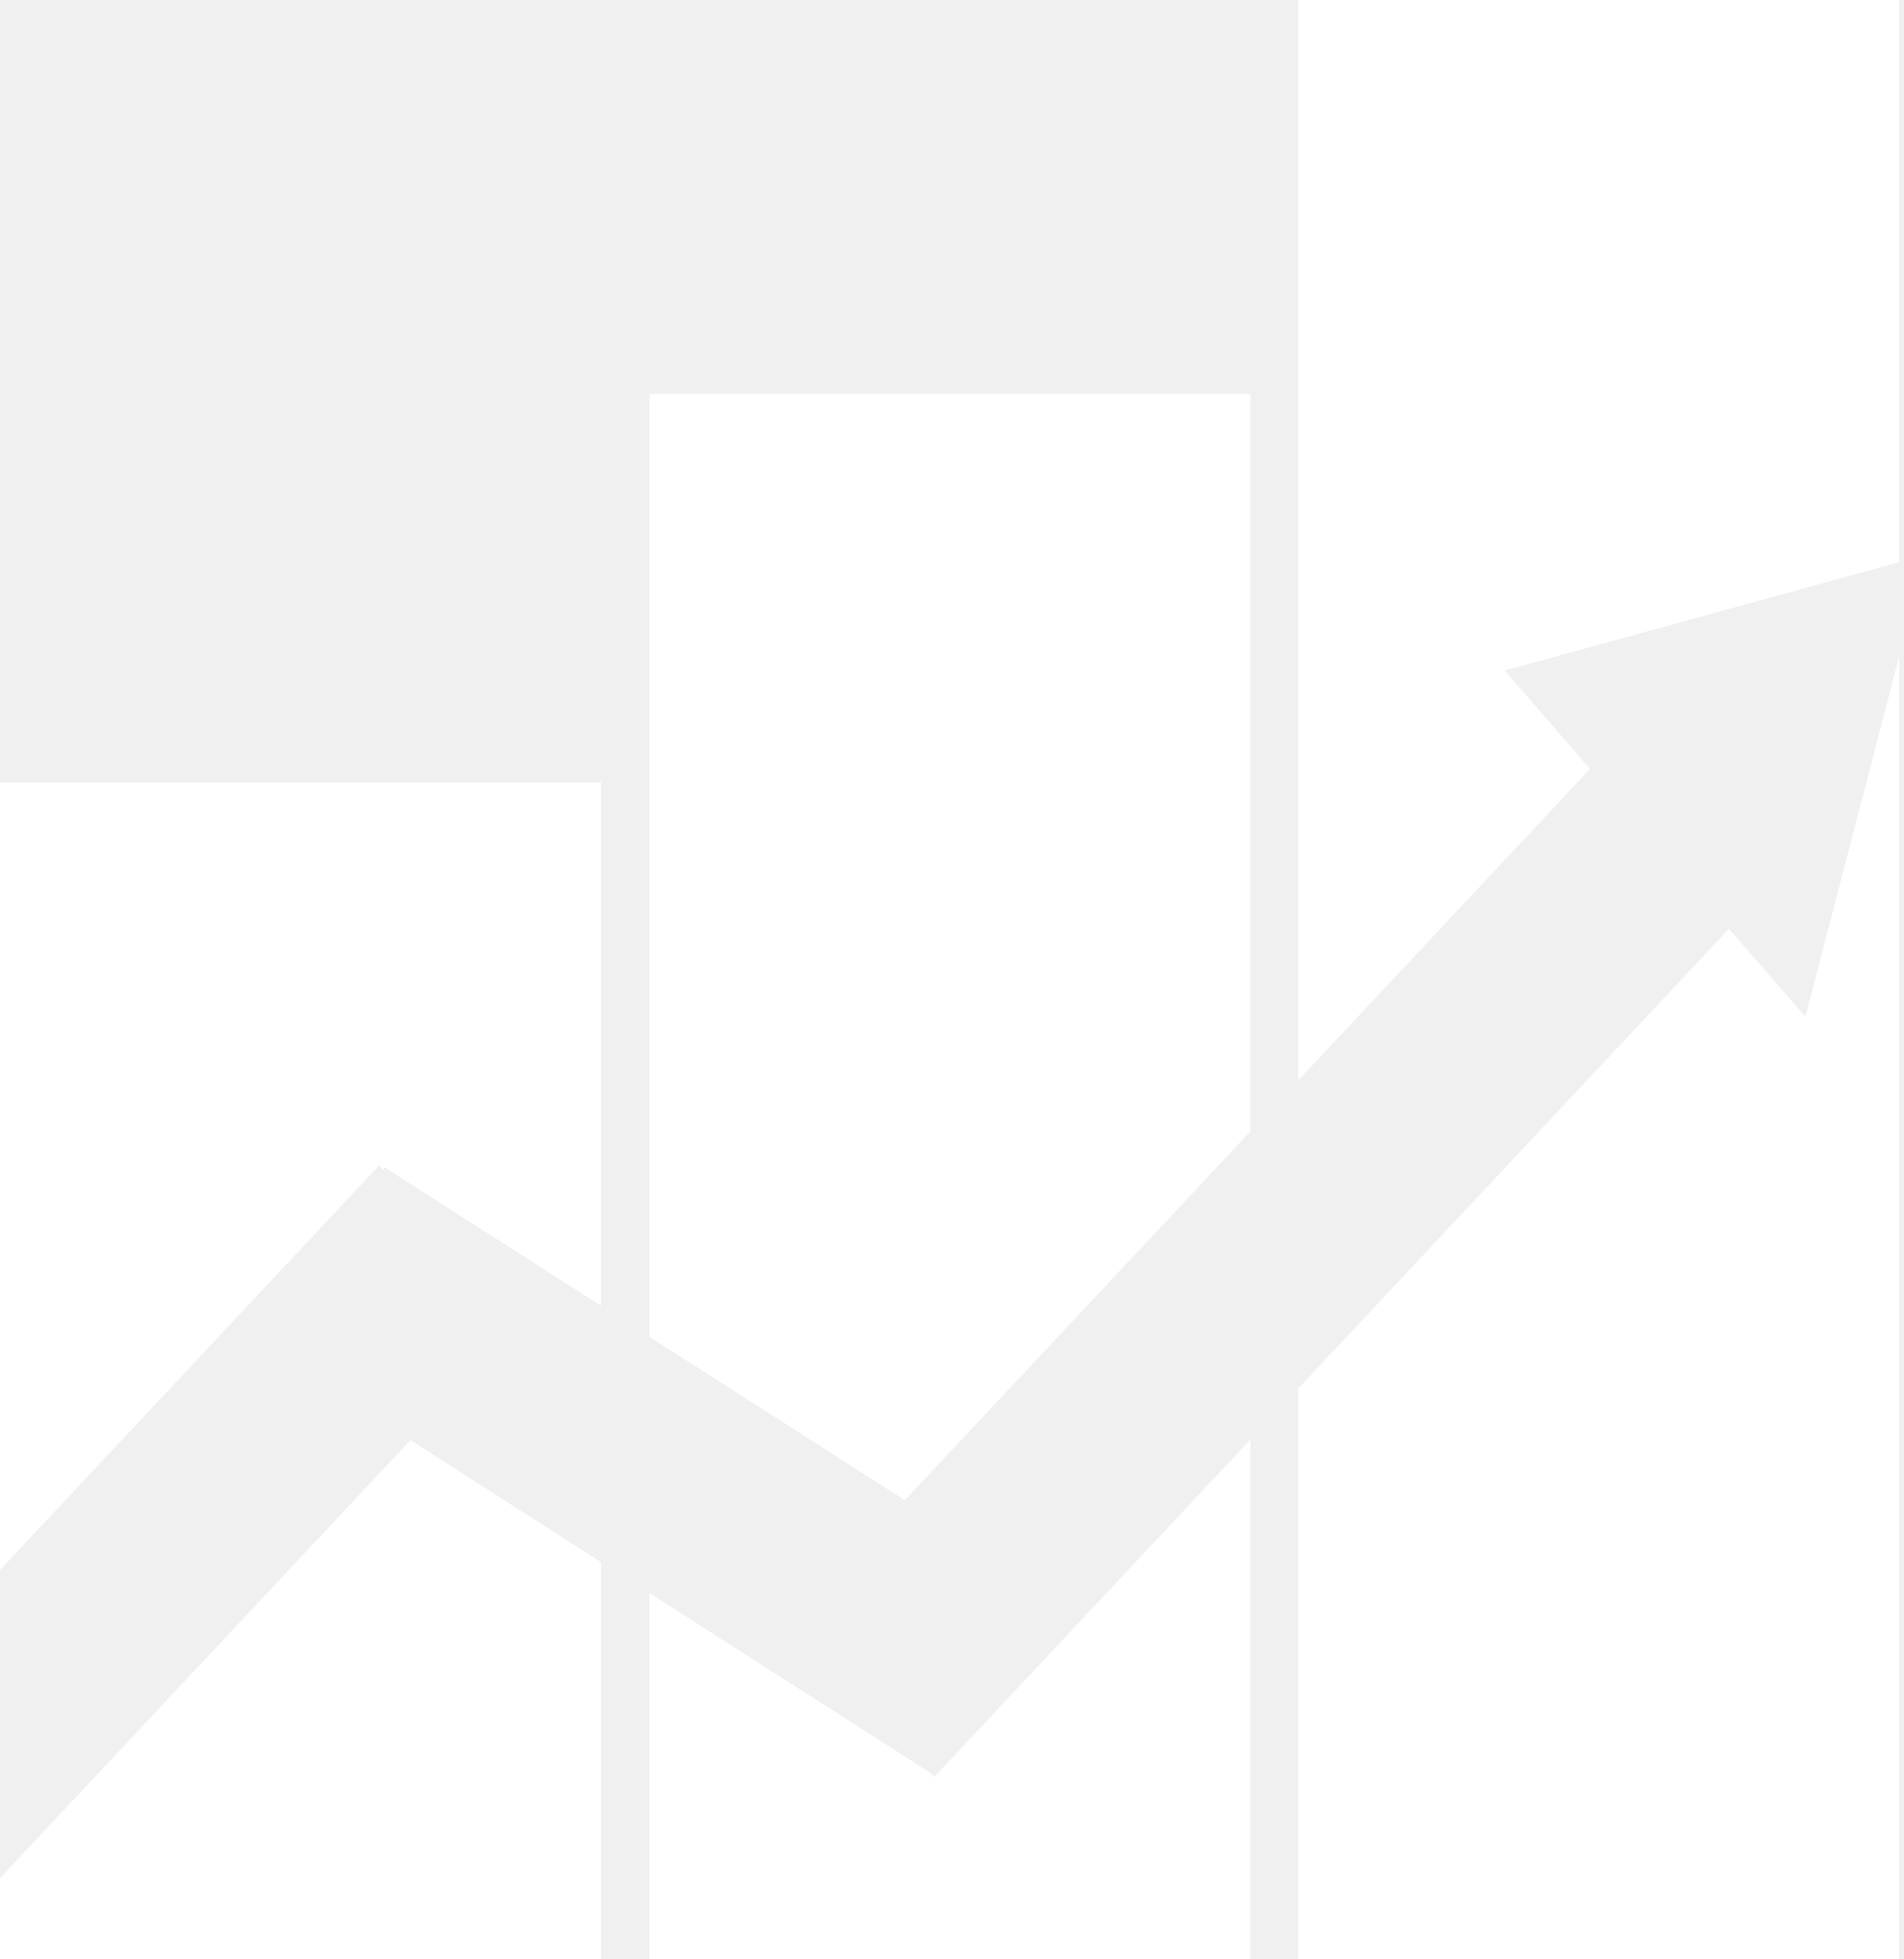
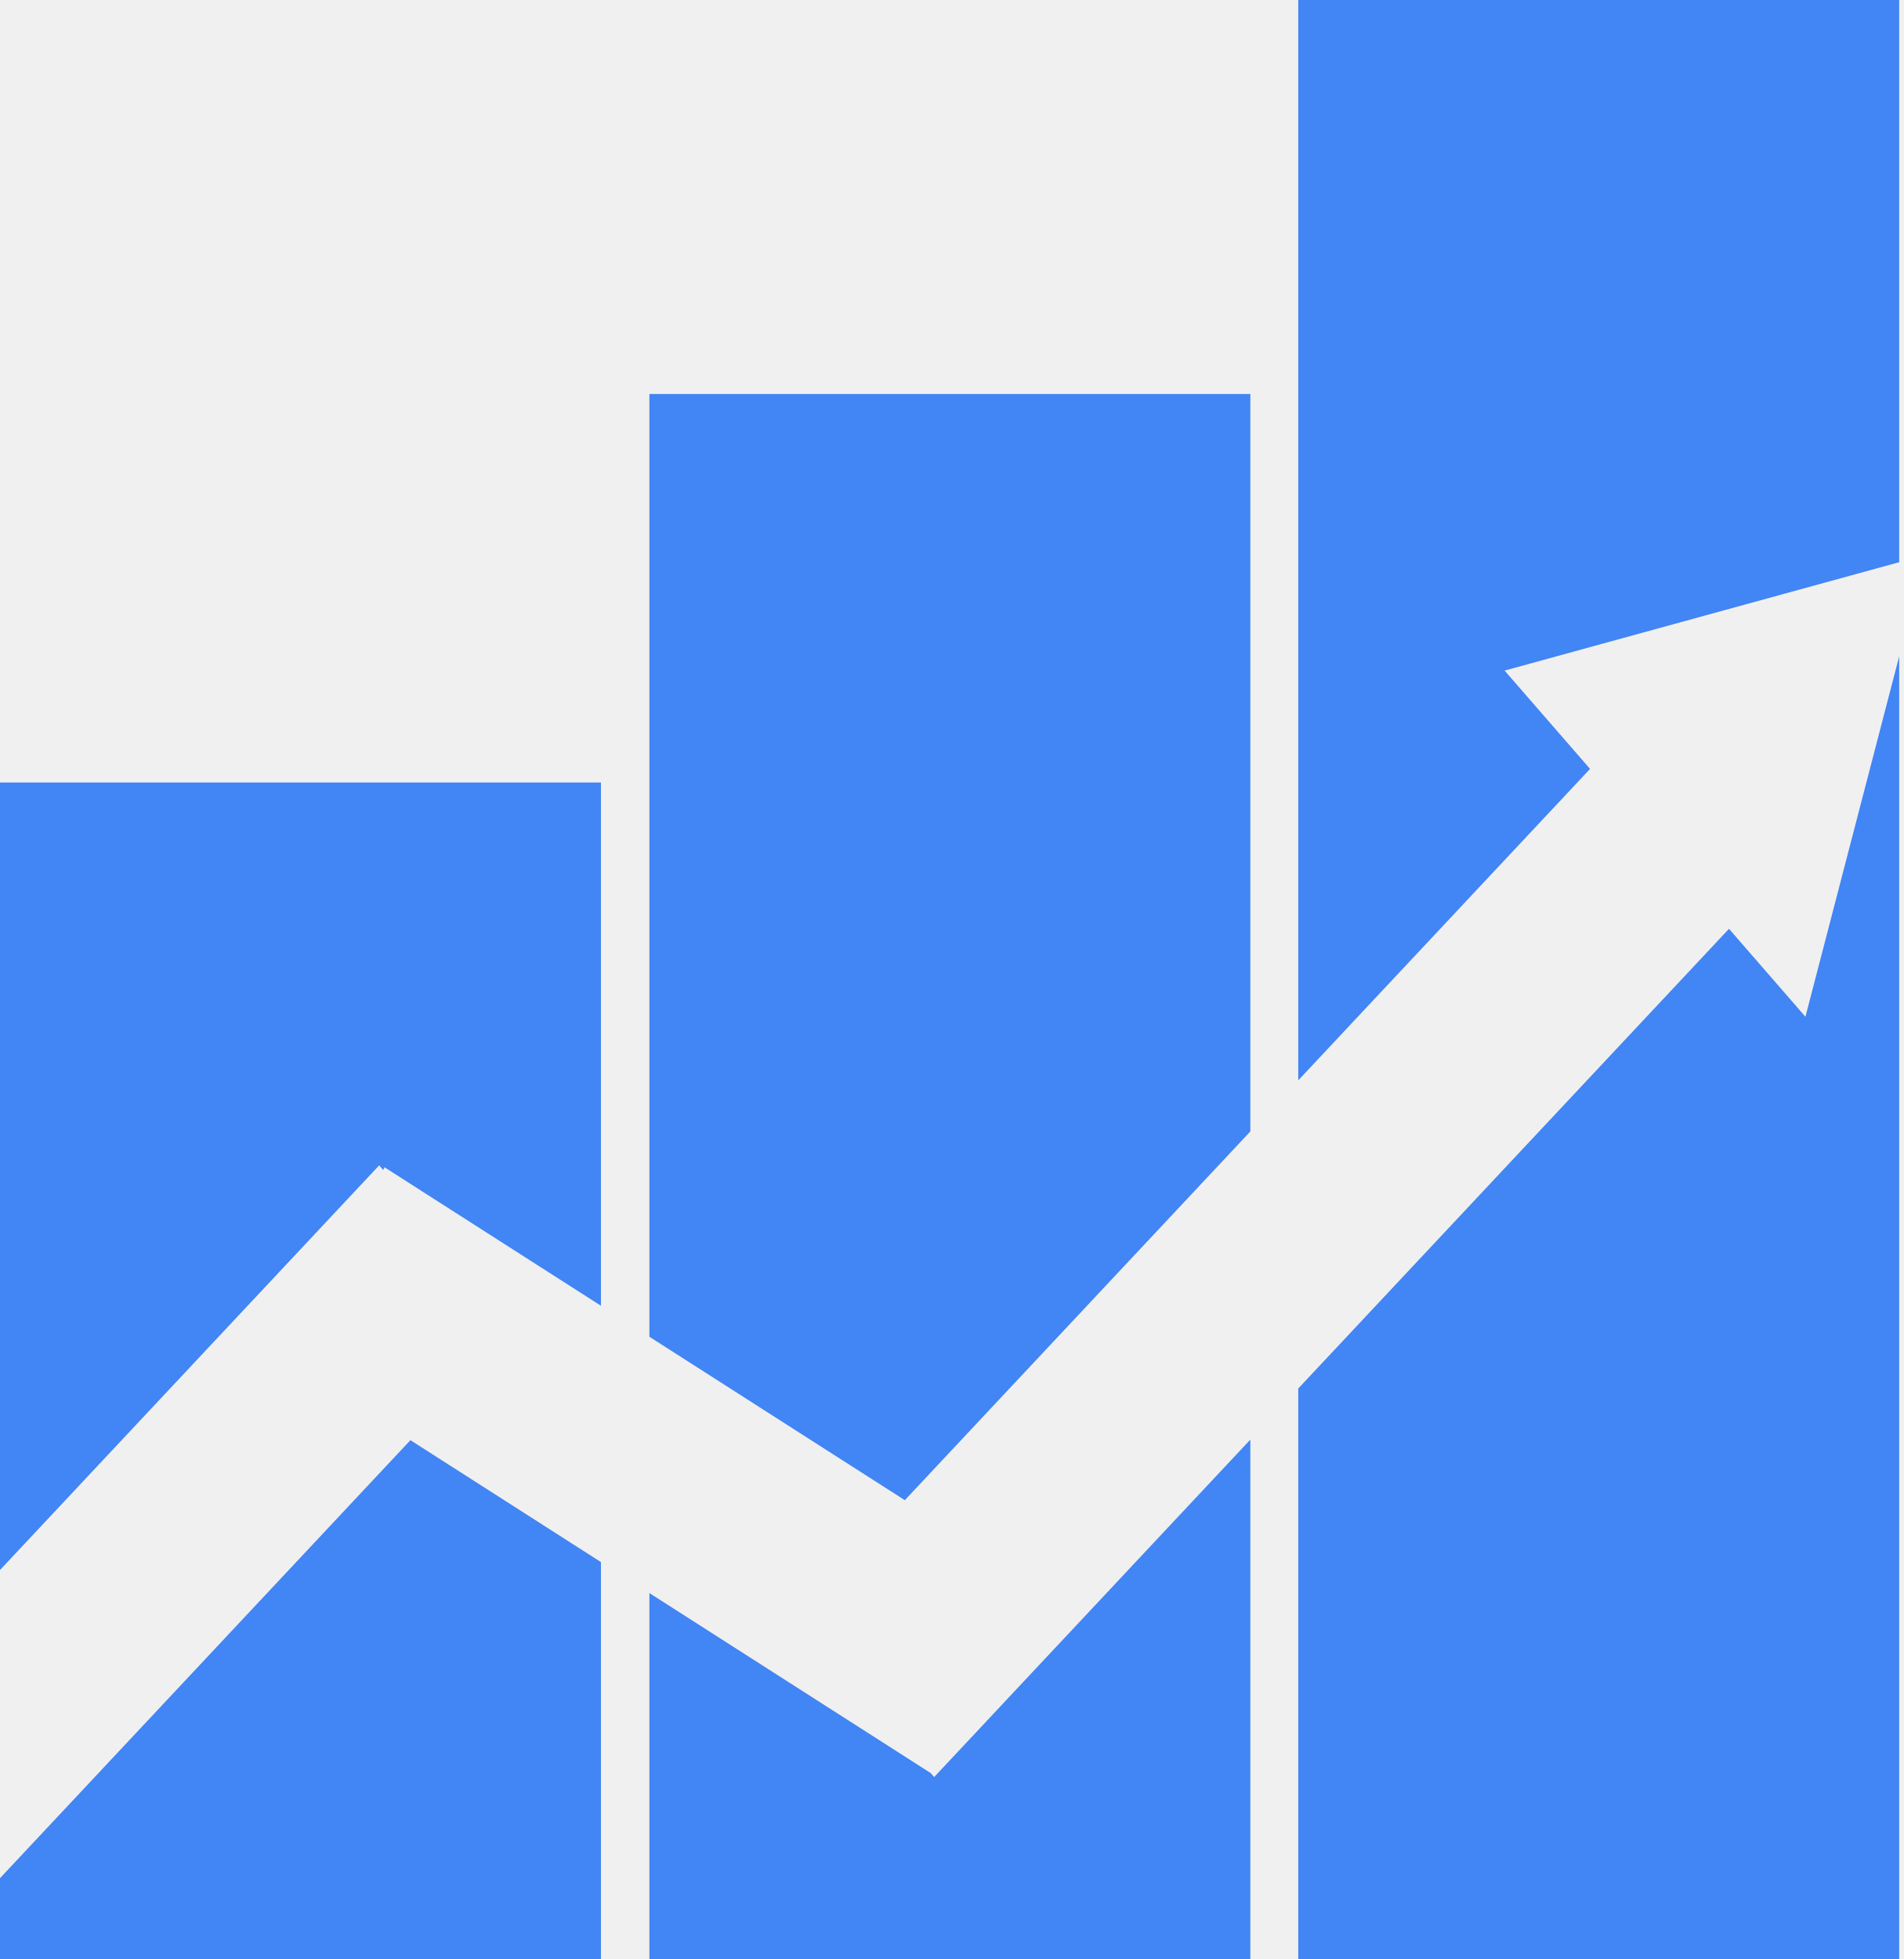
<svg xmlns="http://www.w3.org/2000/svg" width="343" height="353" viewBox="0 0 343 353" fill="none">
-   <path fill-rule="evenodd" clip-rule="evenodd" d="M108.294 235.288V141H0V282.905L68.335 209.985L69.058 210.816L69.304 210.344L108.294 235.288ZM108.294 281.476L73.962 259.512L0 338.437V353H108.294V281.476Z" fill="white" />
-   <path fill-rule="evenodd" clip-rule="evenodd" d="M225.32 71H117.026V240.875L163.056 270.322L225.32 203.88V71ZM225.32 259.412L168.344 320.211L167.723 319.496L117.026 287.063V353H225.32V259.412Z" fill="white" />
-   <path fill-rule="evenodd" clip-rule="evenodd" d="M342.249 0H233.955V194.667L286.54 138.553L271.141 120.834L342.249 101.305V0ZM342.249 118.265L325.353 183.214L311.579 167.365L233.955 250.199V353H342.249V118.265Z" fill="white" />
+   <path fill-rule="evenodd" clip-rule="evenodd" d="M108.294 235.288V141H0V282.905L68.335 209.985L69.058 210.816L69.304 210.344L108.294 235.288ZM108.294 281.476L73.962 259.512L0 338.437V353H108.294V281.476Z" fill="#4285F4" />
+   <path fill-rule="evenodd" clip-rule="evenodd" d="M225.32 71H117.026V240.875L163.056 270.322L225.32 203.88V71ZM225.32 259.412L168.344 320.211L167.723 319.496L117.026 287.063V353H225.32V259.412Z" fill="#4285F4" />
+   <path fill-rule="evenodd" clip-rule="evenodd" d="M342.249 0H233.955V194.667L286.54 138.553L271.141 120.834L342.249 101.305V0ZM342.249 118.265L325.353 183.214L311.579 167.365L233.955 250.199V353H342.249V118.265Z" fill="#4285F4" />
</svg>
